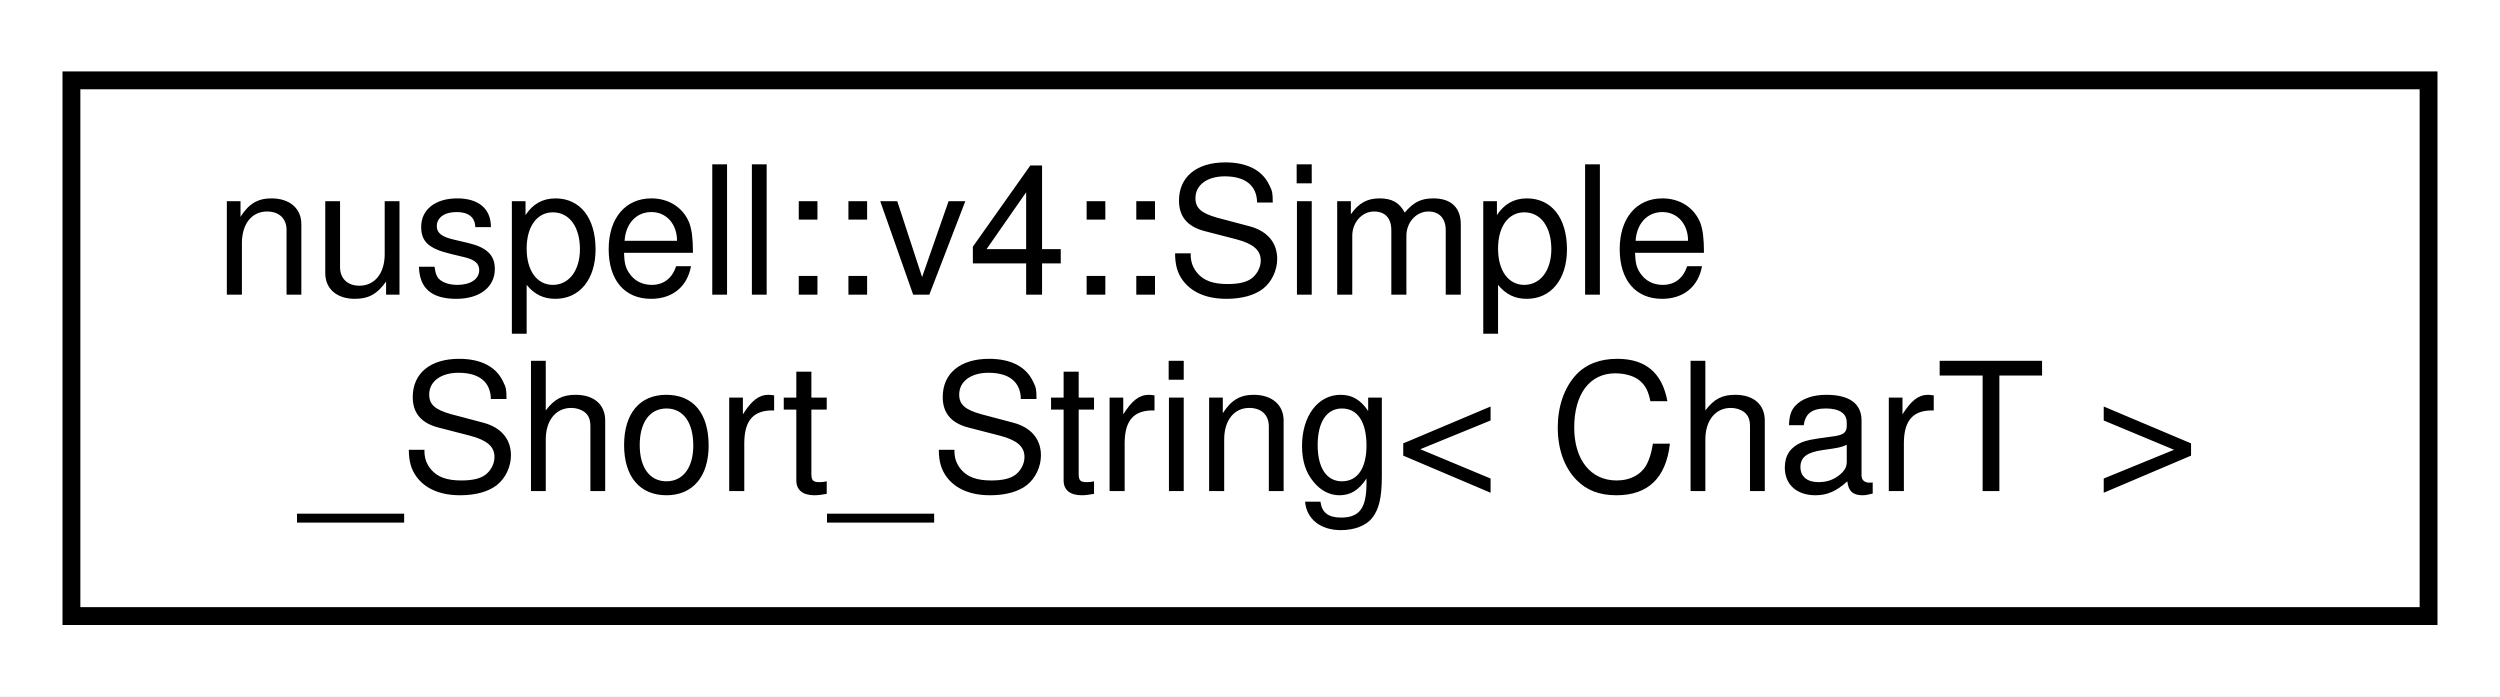
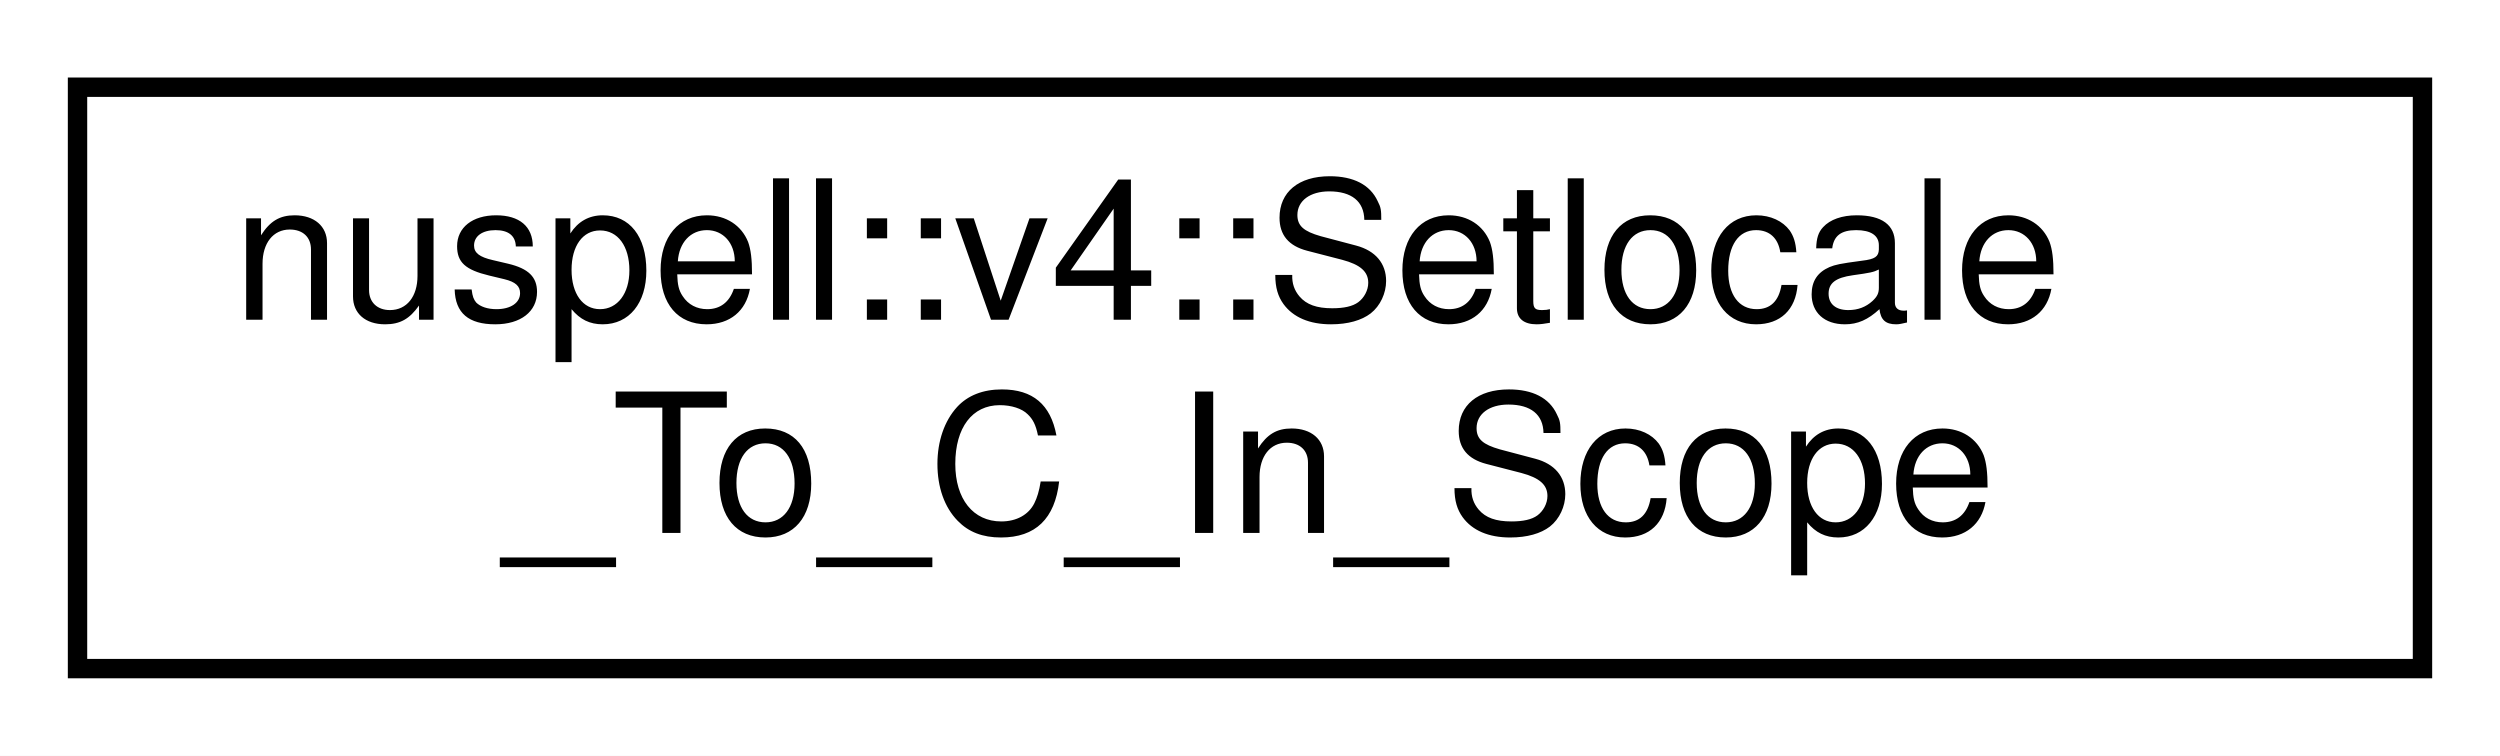
- <svg xmlns="http://www.w3.org/2000/svg" xmlns:xlink="http://www.w3.org/1999/xlink" width="140pt" height="39pt" viewBox="0.00 0.00 140.00 39.00">
+ <svg xmlns="http://www.w3.org/2000/svg" xmlns:xlink="http://www.w3.org/1999/xlink" width="129pt" height="39pt" viewBox="0.00 0.00 129.00 39.00">
  <g id="graph0" class="graph" transform="scale(1 1) rotate(0) translate(4 35)">
-     <polygon fill="white" stroke="transparent" points="-4,4 -4,-35 136,-35 136,4 -4,4" />
+     <polygon fill="white" stroke="transparent" points="-4,4 -4,-35 125,-35 125,4 -4,4" />
    <g id="node1" class="node">
      <g id="a_node1">
-         <a xlink:href="classnuspell_1_1v4_1_1_simple___short___string.html" target="_top" xlink:title=" ">
-           <polygon fill="white" stroke="black" points="0,-0.5 0,-30.5 132,-30.5 132,-0.5 0,-0.5" />
-           <text text-anchor="start" x="8" y="-18.5" font-family="Helvetica,sans-Serif" font-size="10.00">nuspell::v4::Simple</text>
-           <text text-anchor="middle" x="66" y="-7.5" font-family="Helvetica,sans-Serif" font-size="10.00">_Short_String&lt; CharT &gt;</text>
+         <a xlink:href="classnuspell_1_1v4_1_1_setlocale___to___c___in___scope.html" target="_top" xlink:title=" ">
+           <polygon fill="white" stroke="black" points="0,-0.5 0,-30.5 121,-30.5 121,-0.5 0,-0.5" />
+           <text text-anchor="start" x="8" y="-18.5" font-family="Helvetica,sans-Serif" font-size="10.00">nuspell::v4::Setlocale</text>
+           <text text-anchor="middle" x="60.5" y="-7.5" font-family="Helvetica,sans-Serif" font-size="10.00">_To_C_In_Scope</text>
        </a>
      </g>
    </g>
  </g>
</svg>
